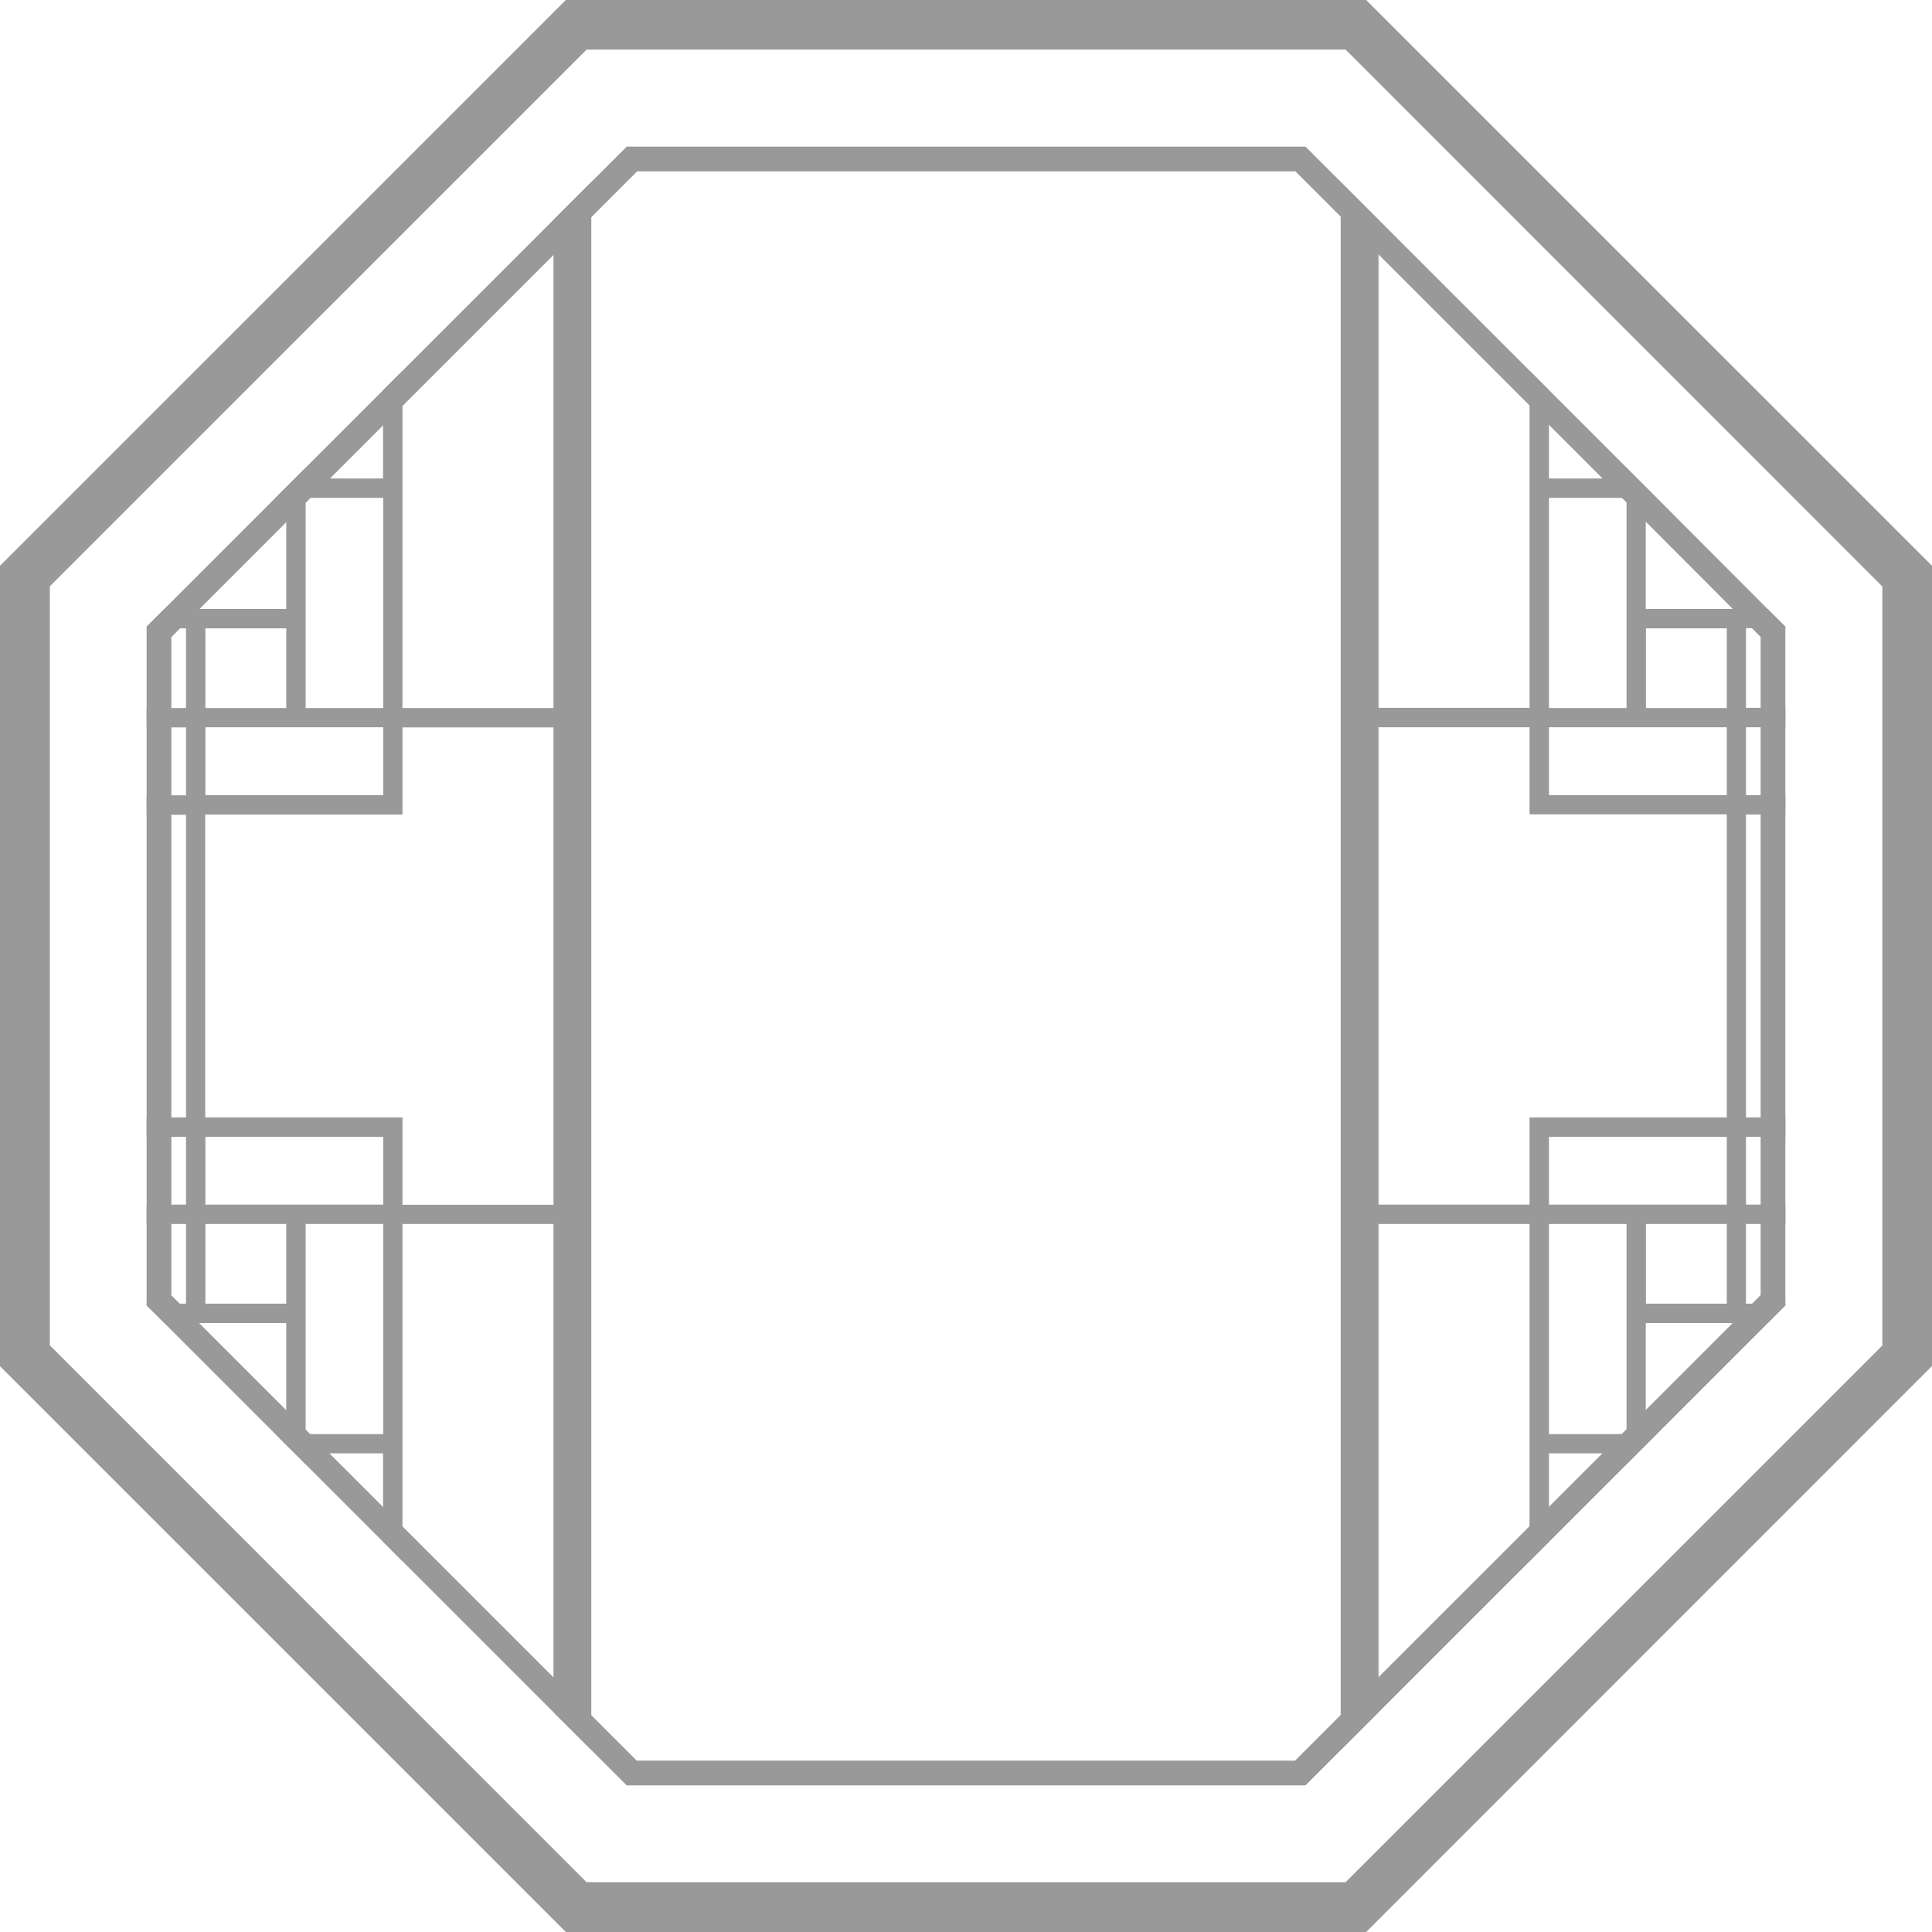
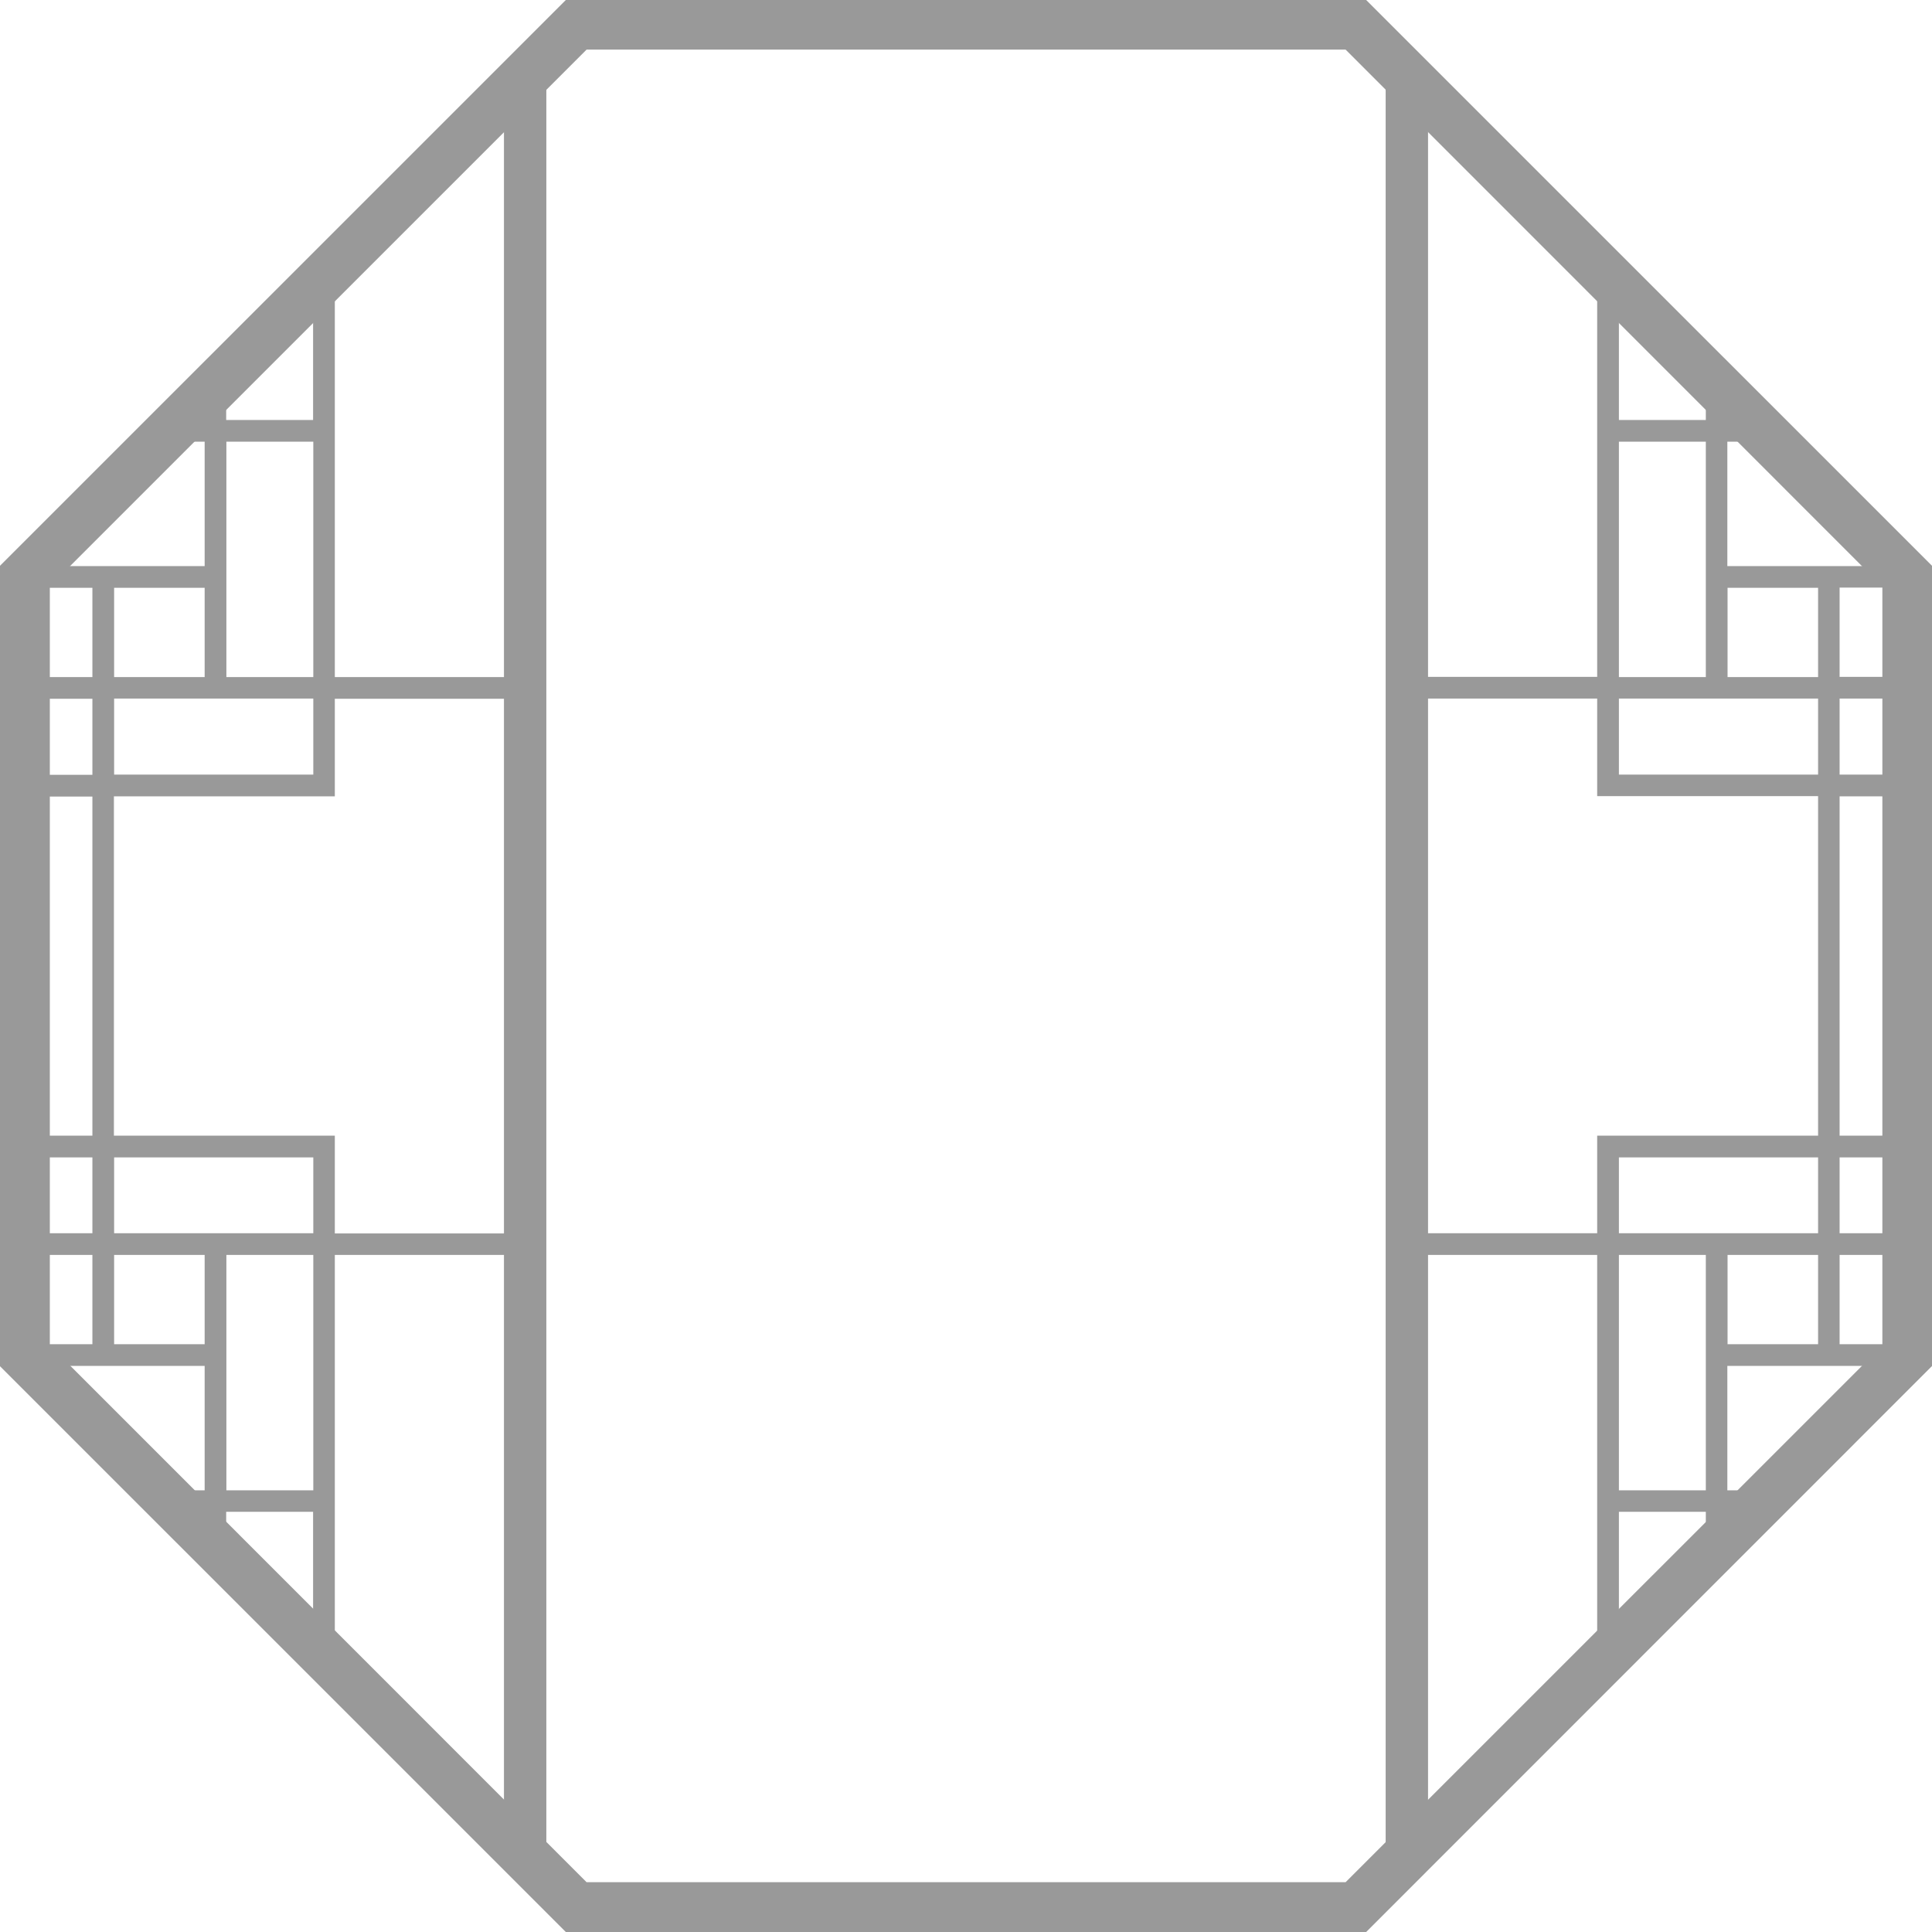
<svg xmlns="http://www.w3.org/2000/svg" width="800" height="800" viewBox="0 0 800 800" fill="none">
  <path d="M565.702 800H234.298L0 565.725V234.275L234.298 0H565.702L800 234.275V565.646L565.702 800ZM242.882 779.368H557.196L779.445 557.141V242.859L557.196 20.553H242.882L20.634 242.78V557.063L242.882 779.368Z" fill="#999999" />
-   <path d="M686.041 206.162L673.597 193.72L641.465 161.591L633.432 153.558L570.9 91.032L540.579 60.715H259.5L244.851 75.362L229.179 91.032L166.647 153.558L158.614 161.591L126.482 193.72L114.038 206.162L68.045 252.151L60.721 259.474V540.526L68.045 547.849L114.038 593.838L229.179 708.967L244.851 724.638L259.5 739.285H540.579L555.228 724.638L673.519 606.359L685.962 593.917L731.955 547.928L739.279 540.604V259.553L686.041 206.162ZM729.041 263.727V536.273L725.497 539.817L717.464 547.849L673.597 591.712L671.471 593.838L663.438 601.87L641.386 623.92L633.353 631.952L570.821 694.478L555.149 710.149L536.247 729.048H263.674L229.1 694.478L166.568 631.952L70.959 536.352V263.805L74.503 260.262L82.536 252.23L118.527 216.242L126.56 208.209L136.641 198.13L158.693 176.08L166.726 168.048L229.258 105.522L244.93 89.851L263.832 70.952H536.405L570.979 105.522L633.511 168.048L641.544 176.08L671.628 206.162L673.676 208.209L681.709 216.242L729.041 263.727Z" fill="#999999" />
-   <path d="M229.179 91.032V293.178H166.647V153.558L158.614 161.591V198.13H126.482V193.72L114.038 206.162H118.527V252.151H68.045L60.721 259.474V260.183H77.023V293.178H60.721V301.211H77.023V329.324H60.721V337.356H77.023V462.723H60.721V470.755H77.023V498.789H60.721V506.822H77.023V539.817H60.721V540.526L68.045 547.849H118.527V593.838H114.038L126.482 606.28V601.792H158.614V638.409L166.647 646.442V506.822H229.179V708.967L244.851 724.638V75.362L229.179 91.032ZM126.56 206.162H158.693V293.178H126.56V206.162ZM85.056 260.183H118.527V293.178H85.056V260.183ZM85.056 301.132H158.693V329.245H85.056V301.132ZM85.056 470.755H158.693V498.789H85.056V470.755ZM85.056 539.817V506.822H118.527V539.817H85.056ZM126.56 593.838V506.822H158.693V593.838H126.56ZM166.647 498.789V462.723H84.977V337.277H166.647V301.211H229.179V498.868H166.647V498.789Z" fill="#999999" />
-   <path d="M739.279 260.183V259.474L731.955 252.151H681.473V206.162H685.962L673.519 193.72V198.13H641.386V161.512L633.353 153.48V293.1H570.821V91.032L555.149 75.362V724.638L570.821 708.967V506.822H633.353V646.442L641.386 638.409V601.792H673.519V606.28L685.962 593.838H681.473V547.849H731.955L739.279 540.526V539.817H722.977V506.822H739.279V498.789H722.977V470.755H739.279V462.723H722.977V337.277H739.279V329.245H722.977V301.132H739.279V293.1H722.977V260.104H739.279V260.183ZM673.519 206.162V293.178H641.386V206.162H673.519ZM673.519 593.838H641.386V506.822H673.519V593.838ZM715.023 539.817H681.552V506.822H715.023V539.817ZM715.023 498.789H641.386V470.755H715.023V498.789ZM715.023 462.723H633.353V498.789H570.821V301.132H633.353V337.199H715.023V462.723ZM715.023 329.245H641.386V301.132H715.023V329.245ZM715.023 293.178H681.552V260.183H715.023V293.178Z" fill="#999999" />
+   <path d="M208.677 53.95V280.358H138.64V123.98L129.643 132.977V173.901H93.654V168.962L79.717 182.897H84.745V234.406H28.203L20 242.608V243.402H38.259V280.358H20V289.354H38.259V320.841H20V329.838H38.259V470.251H20V479.247H38.259V510.646H20V519.642H38.259V556.598H20V557.392L28.203 565.594H84.745V617.103H79.717L93.654 631.038V626.011H129.643V667.023L138.64 676.02V519.642H208.677V746.05L226.23 763.602V36.398L208.677 53.95ZM93.742 182.897H129.731V280.358H93.742V182.897ZM47.256 243.402H84.745V280.358H47.256V243.402ZM47.256 289.266H129.731V320.753H47.256V289.266ZM47.256 479.247H129.731V510.646H47.256V479.247ZM47.256 556.598V519.642H84.745V556.598H47.256ZM93.742 617.103V519.642H129.731V617.103H93.742ZM138.64 510.646V470.251H47.168V329.749H138.64V289.354H208.677V510.734H138.64V510.646Z" fill="#999999" />
+   <path d="M780 243.402V242.608L771.797 234.406H715.256V182.897H720.283L706.346 168.962V173.901H670.358V132.888L661.36 123.892V280.269H591.323V53.95L573.77 36.398V763.602L591.323 746.05V519.642H661.36V676.02L670.358 667.023V626.011H706.346V631.038L720.283 617.103H715.256V565.594H771.797L780 557.392V556.598H761.741V519.642H780V510.646H761.741V479.247H780V470.251H761.741V329.749H780V320.753H761.741V289.266H780V280.269H761.741V243.314H780V243.402ZM706.346 182.897V280.358H670.358V182.897H706.346ZM706.346 617.103H670.358V519.642H706.346V617.103ZM752.832 556.598H715.344V519.642H752.832V556.598ZM752.832 510.646H670.358V479.247H752.832V510.646ZM752.832 470.251H661.36V510.646H591.323V289.266H661.36V329.661H752.832V470.251ZM752.832 320.753H670.358V289.266H752.832V320.753ZM752.832 280.358H715.344V243.402H752.832V280.358Z" fill="#999999" />
</svg>
